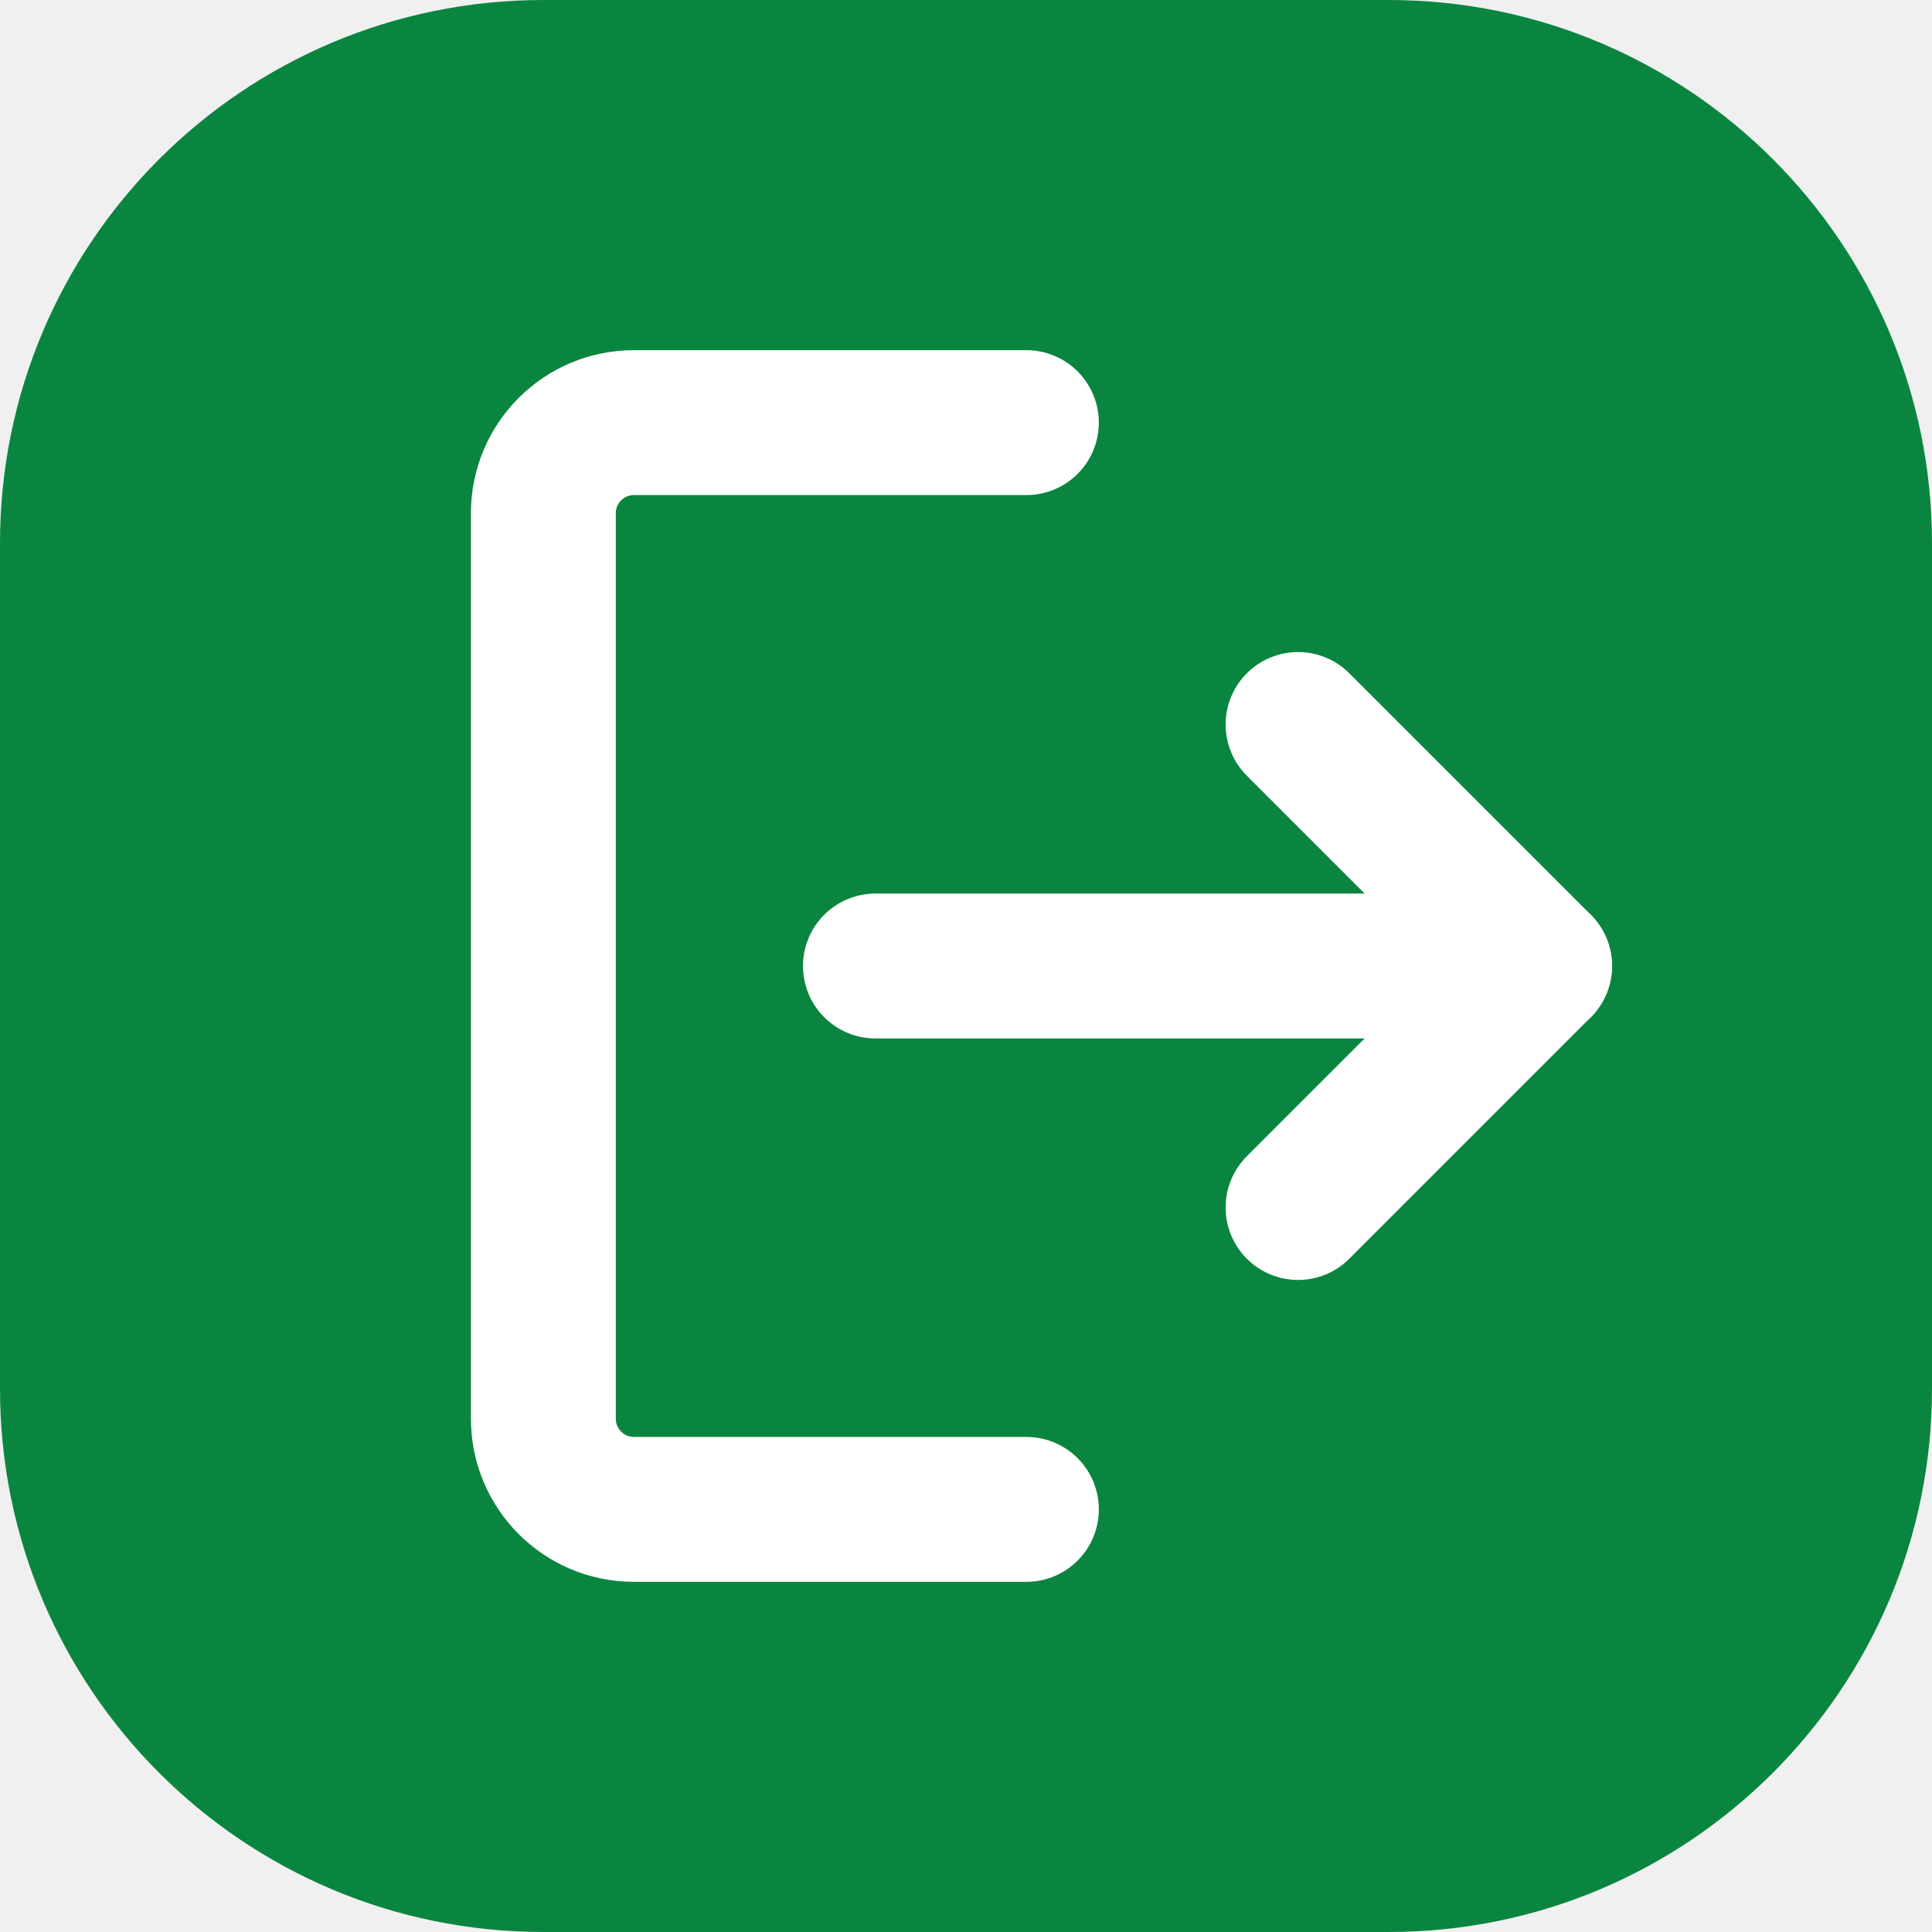
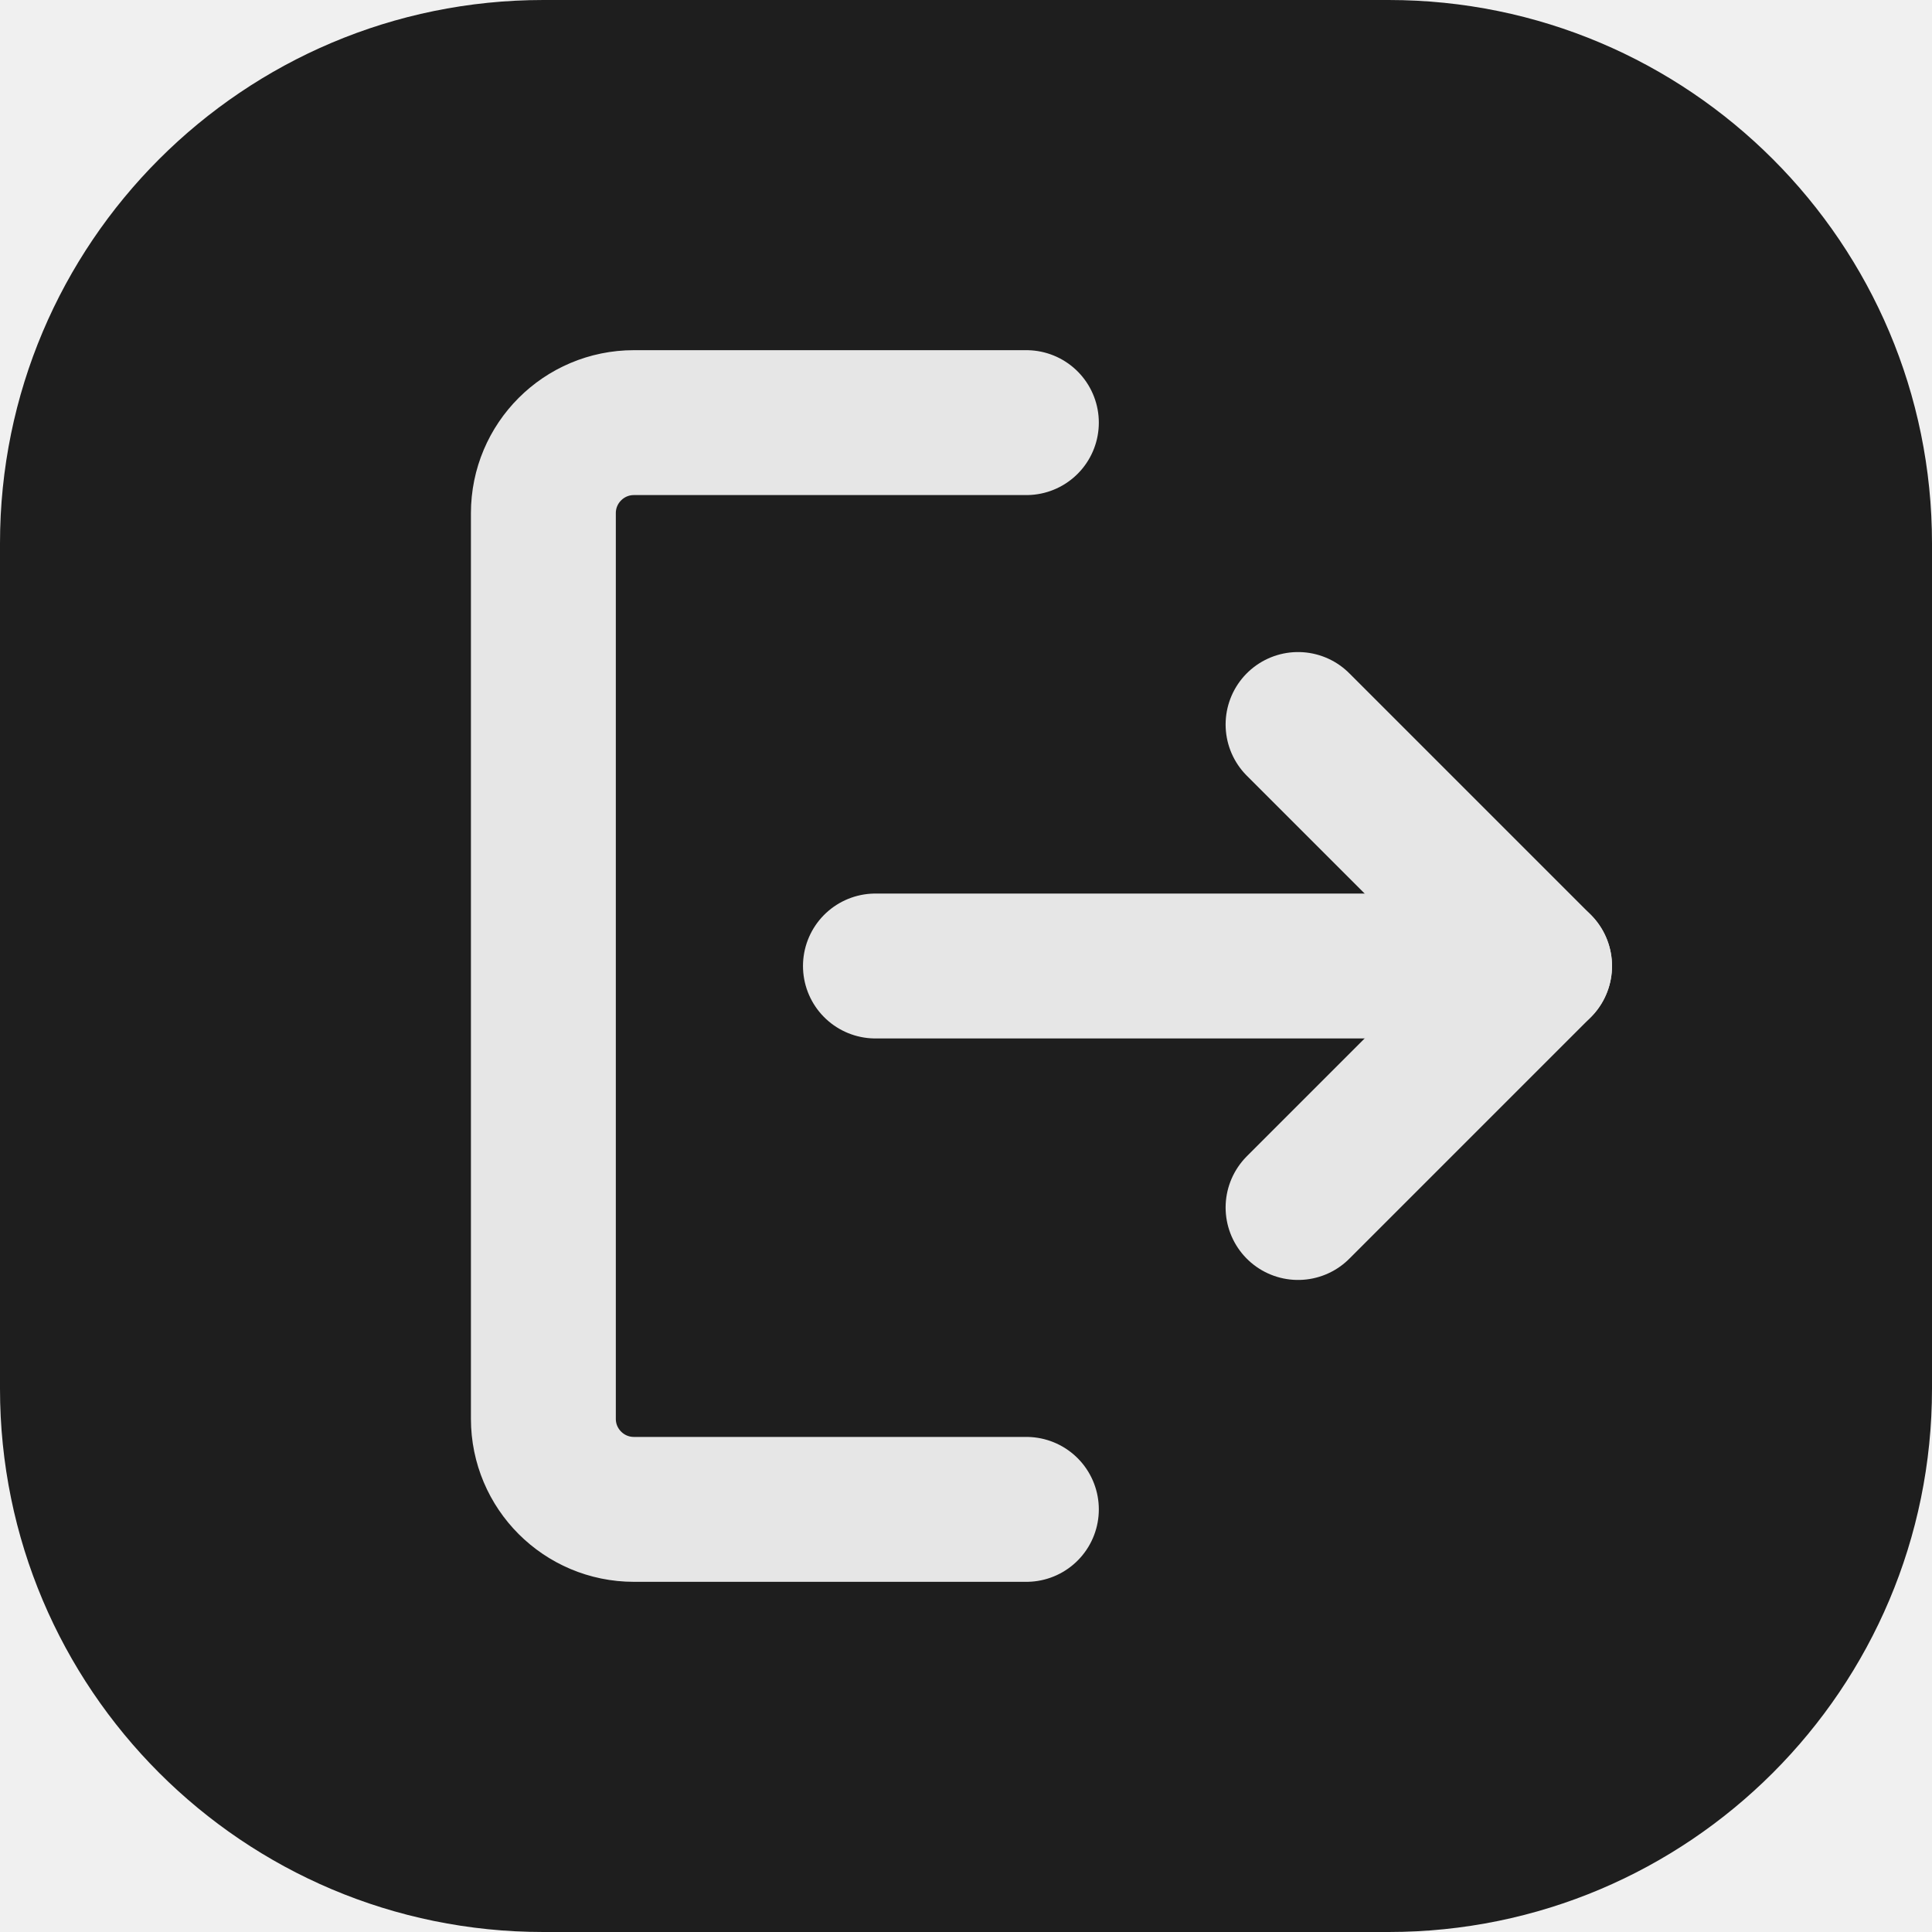
<svg xmlns="http://www.w3.org/2000/svg" viewBox="0 0 32 32">
-   <rect width="32" height="32" rx="9" fill="#0a8540" />
-   <g fill="none" stroke="#ffffff" stroke-width="2.4" stroke-linecap="round" stroke-linejoin="round">
+   <rect width="32" height="32" rx="9" fill="#1e1e1e" />
+   <g fill="none" stroke="#e6e6e6" stroke-width="2.4" stroke-linecap="round" stroke-linejoin="round">
    <path d="M17 7h-6.5A1.5 1.5 0 0 0 9 8.5v15a1.5 1.5 0 0 0 1.5 1.5H17" />
    <path d="M14.5 16h11" />
    <path d="M21.5 12l4 4-4 4" />
  </g>
</svg>
